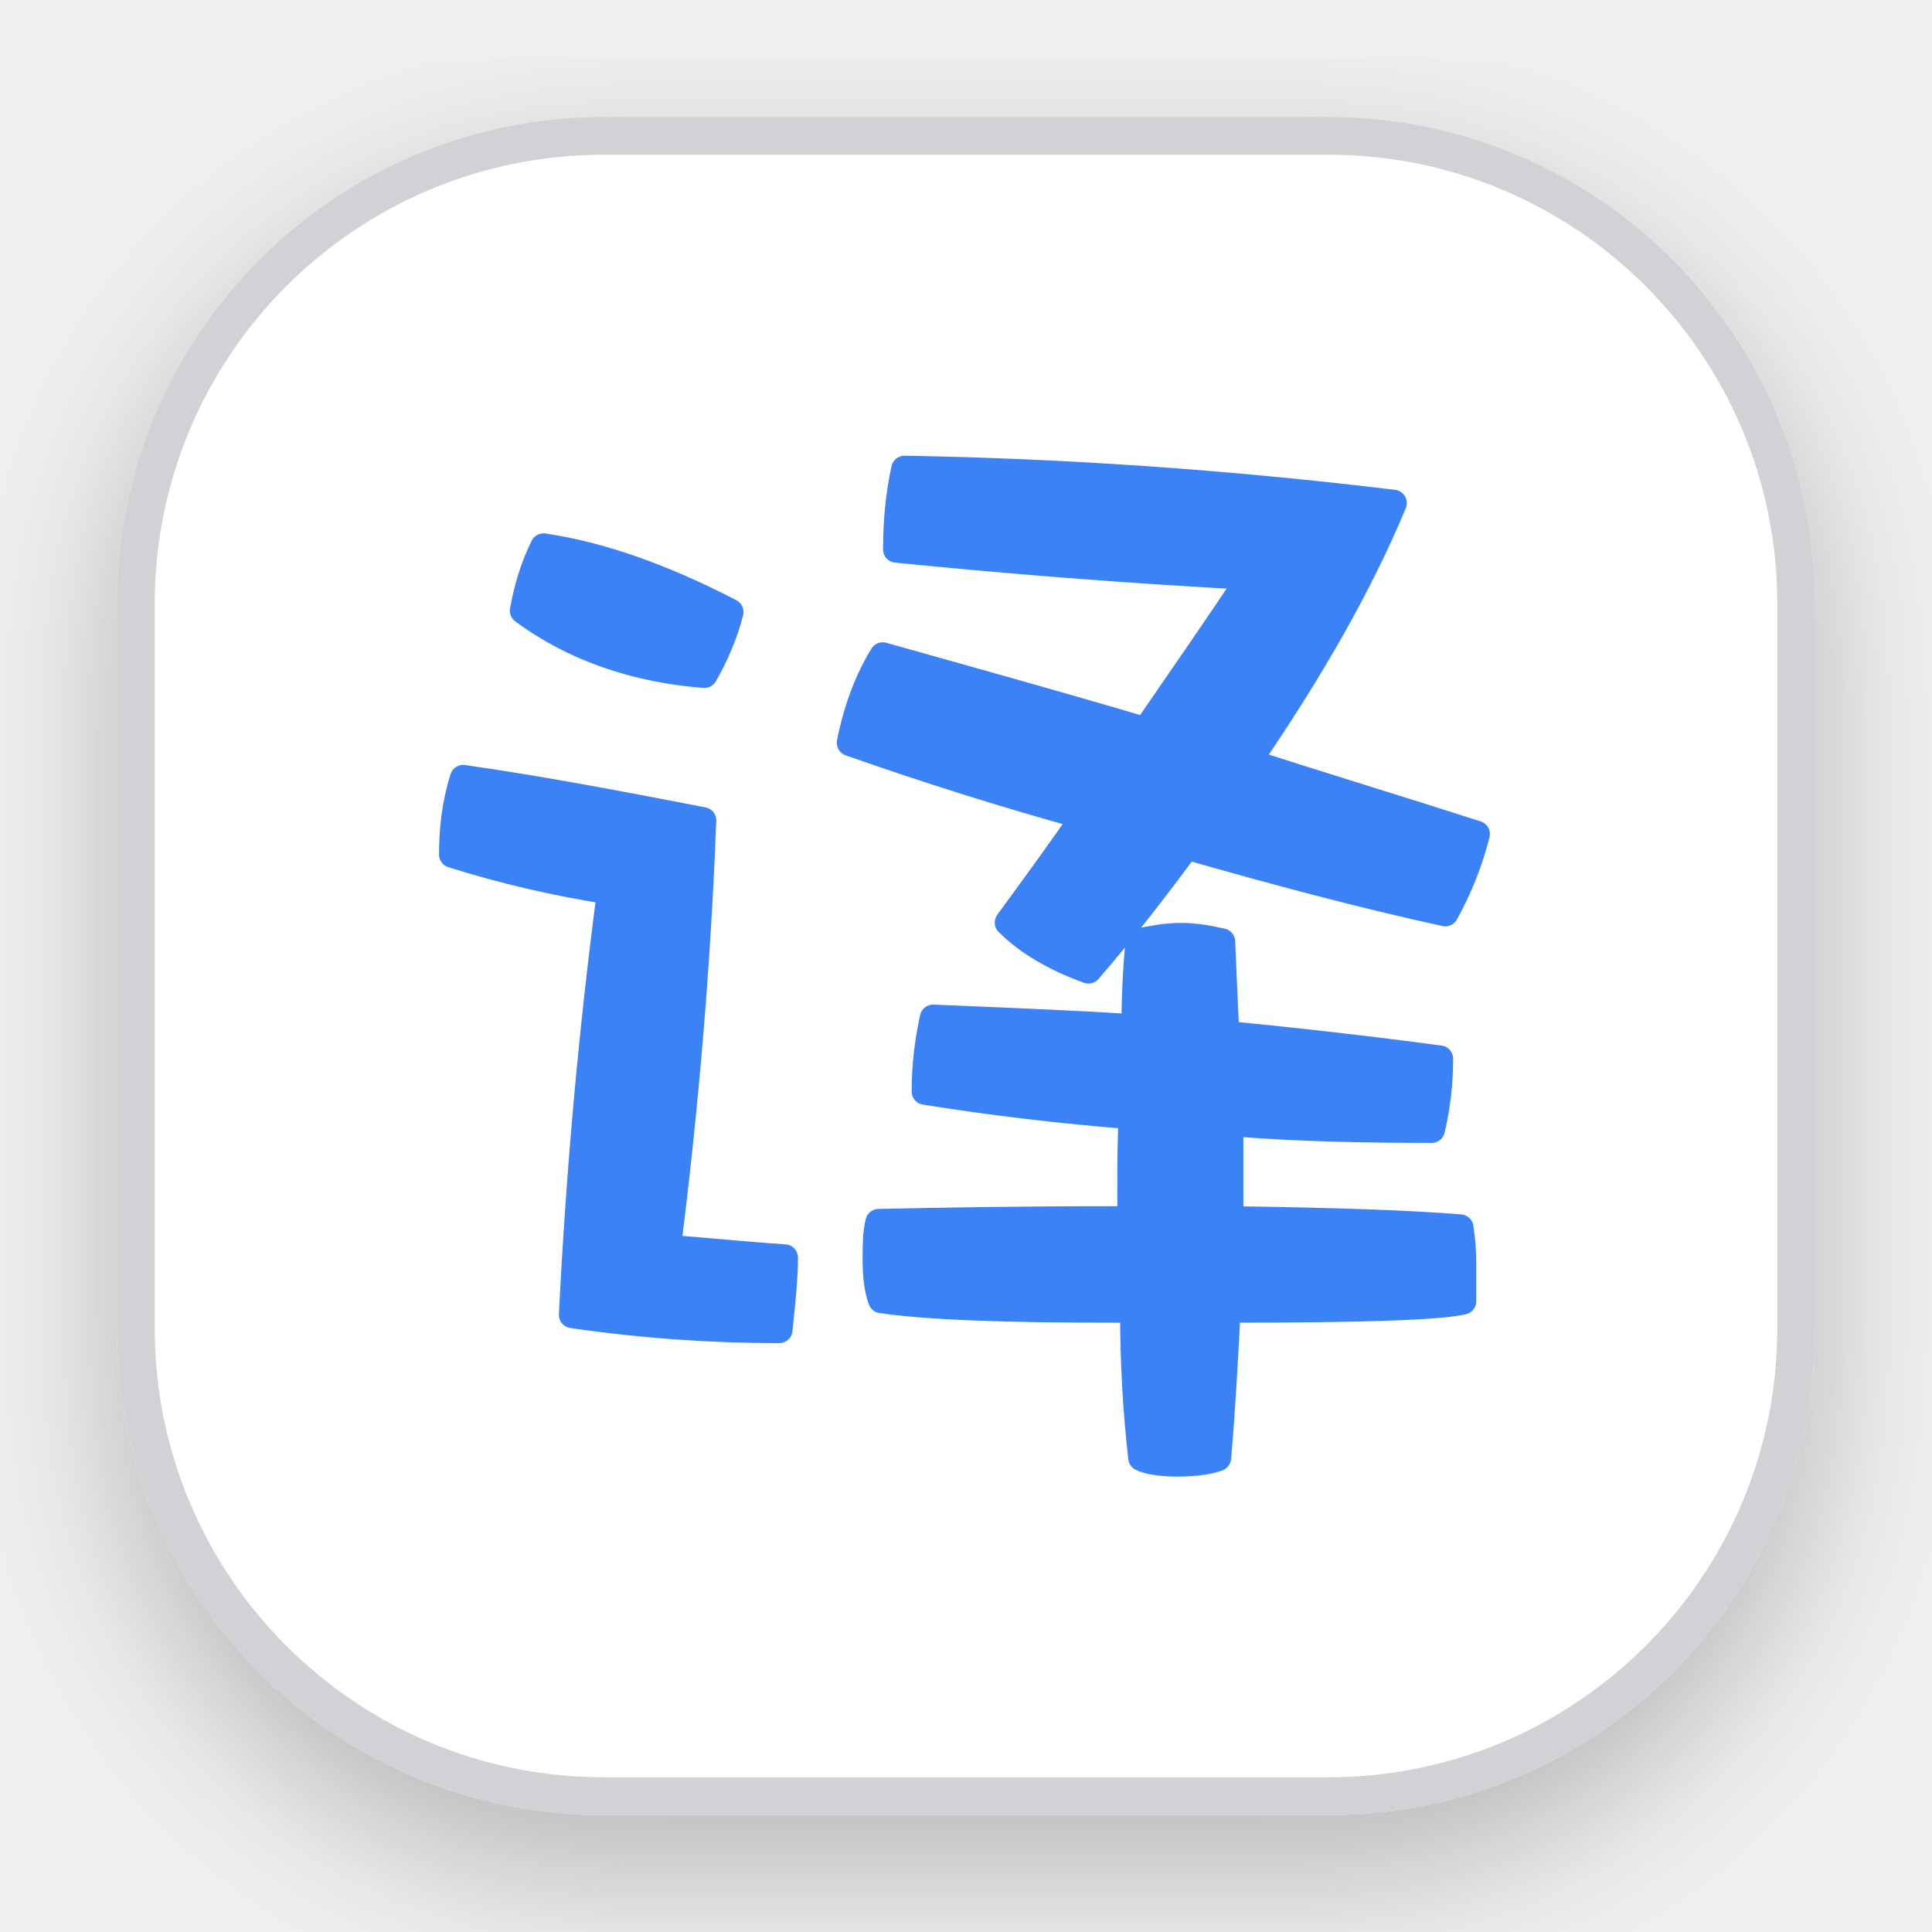
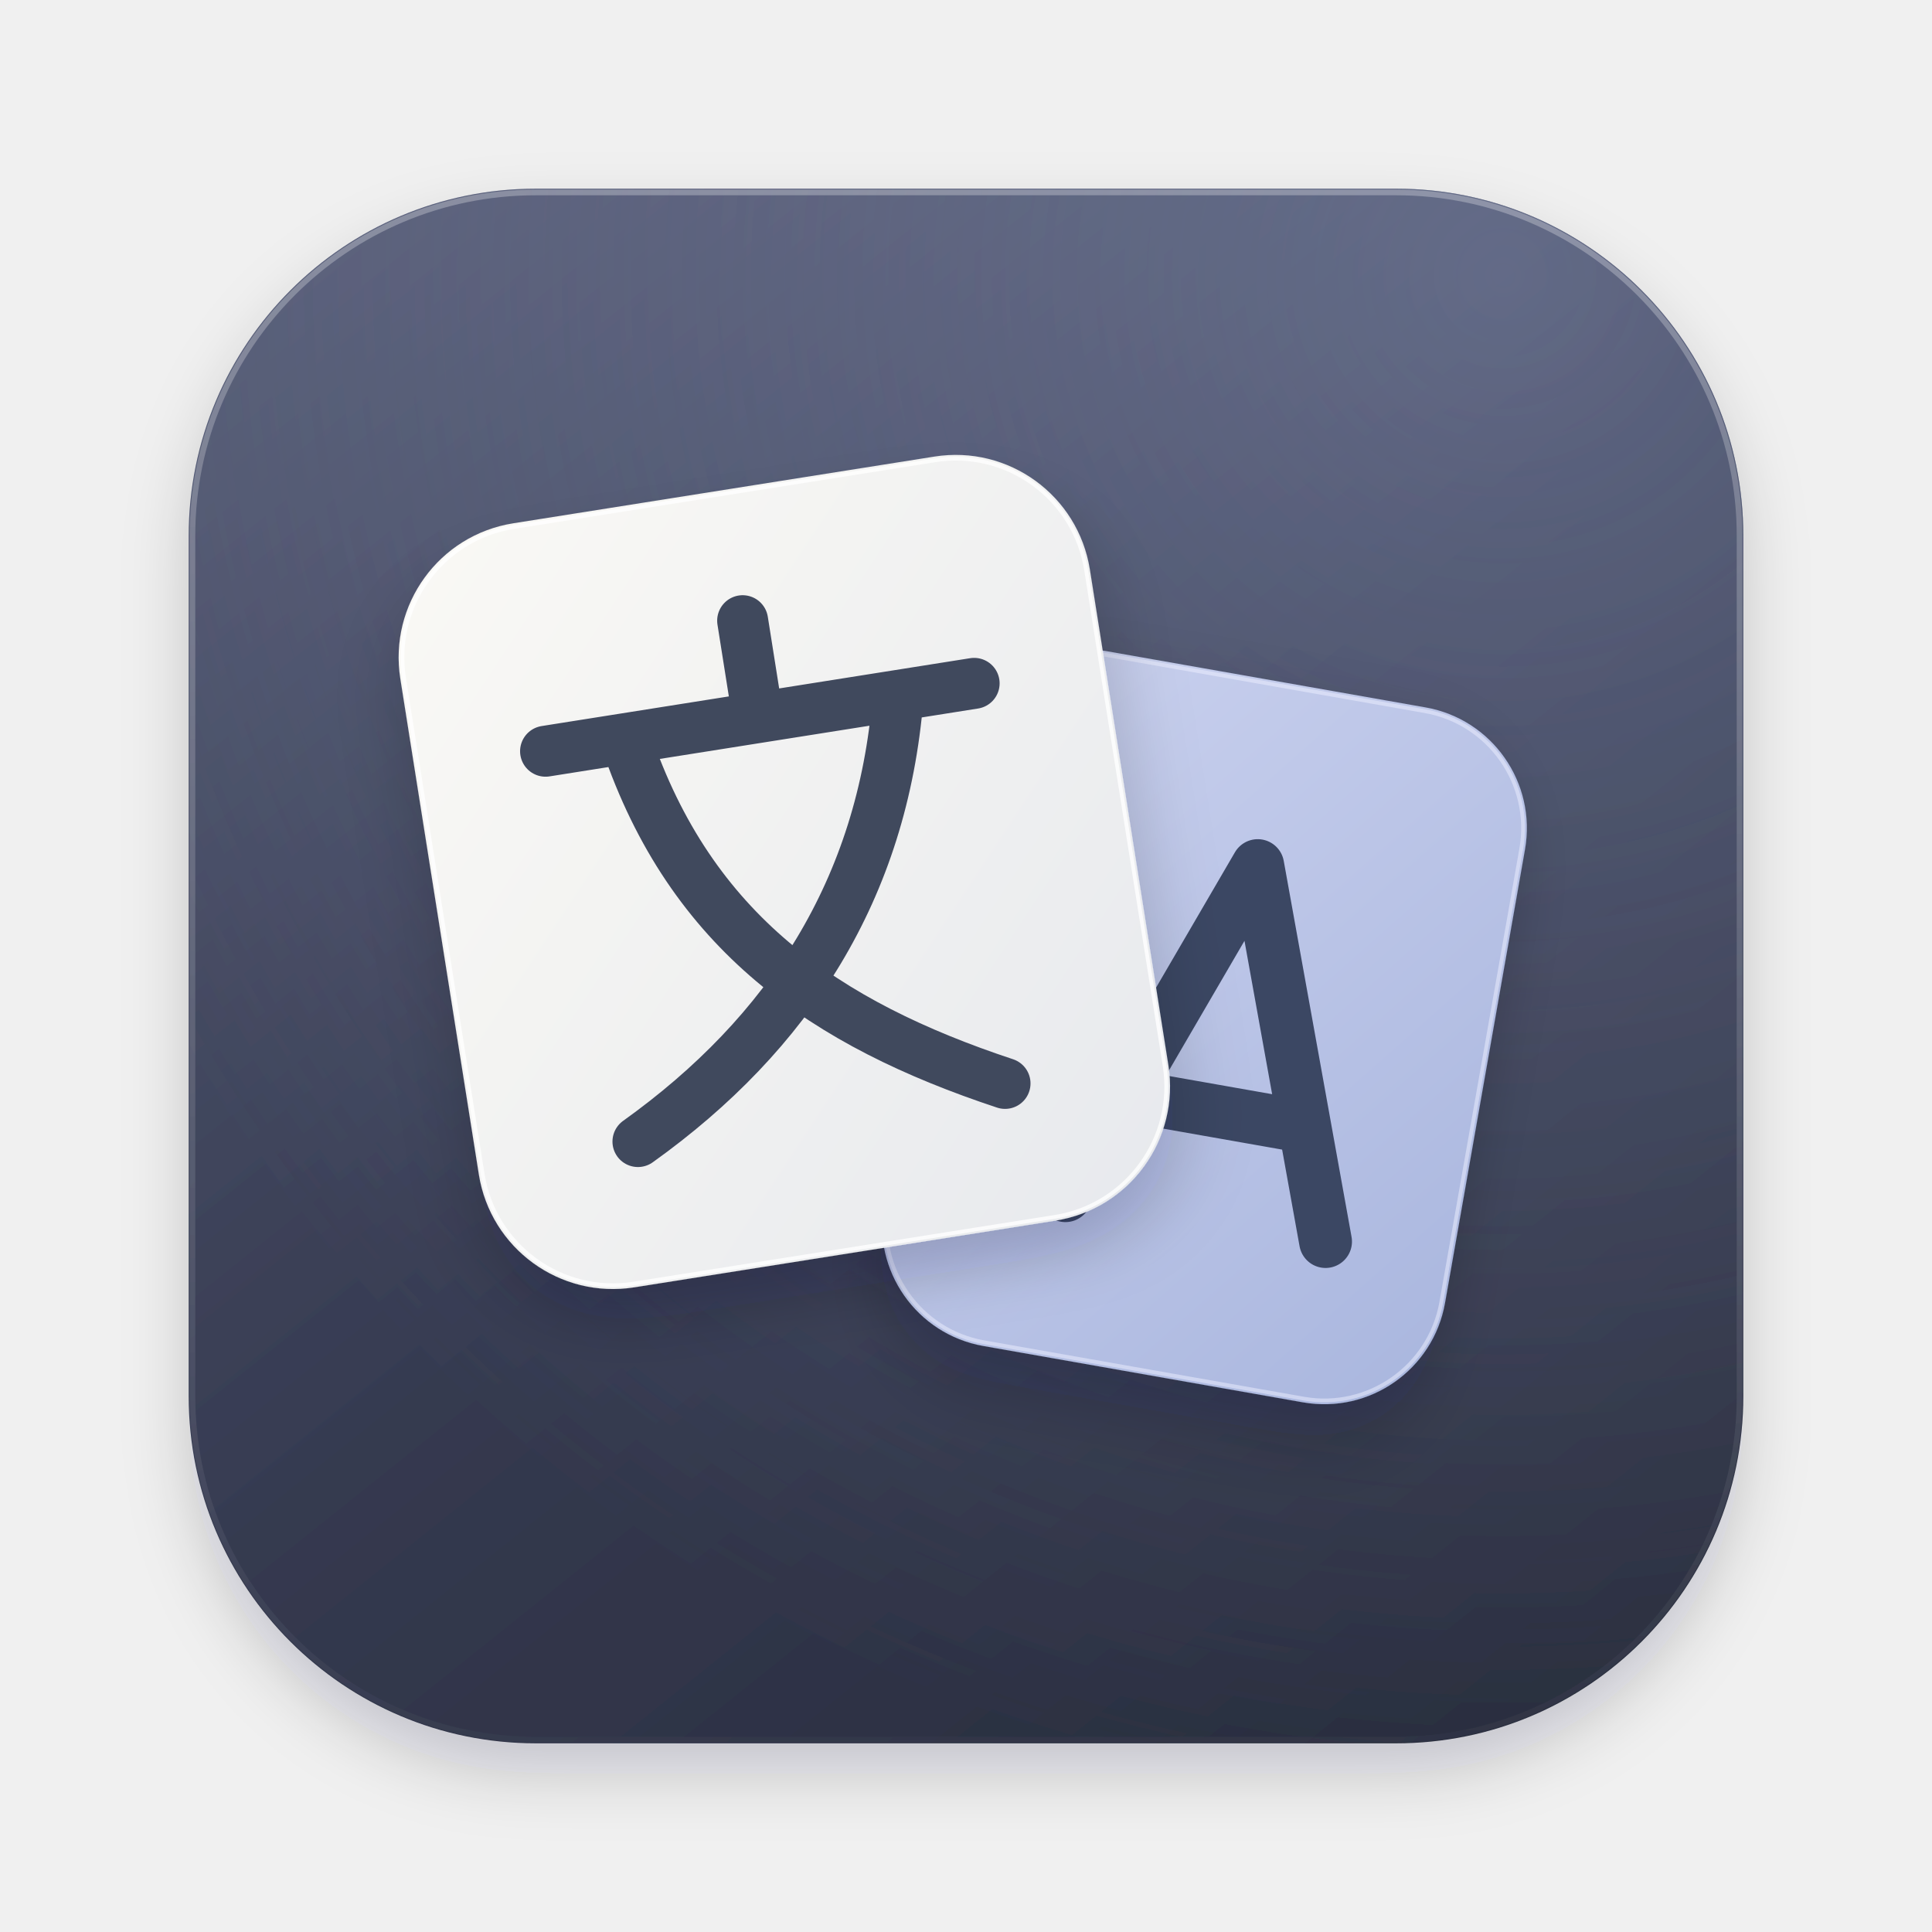
<svg xmlns="http://www.w3.org/2000/svg" width="1024" height="1024" viewBox="0 0 1024 1024">
  <defs>
-     <filter id="buttonShadow" x="-20%" y="-20%" width="140%" height="150%">
-       <feDropShadow dx="0" dy="30" stdDeviation="42" flood-color="#000000" flood-opacity="0.24" />
+     <linearGradient id="tile" x1=".1" y1="0" x2=".9" y2="1">
+       <stop stop-color="#555b74" />
+       <stop offset=".5" stop-color="#353a50" />
+       <stop offset="1" stop-color="#272b3b" />
+     </linearGradient>
+     <radialGradient id="glow" cx=".85" cy=".05" r="1">
+       <stop stop-color="#acb8df" stop-opacity=".35" />
+       <stop offset="1" stop-color="#acb8df" stop-opacity="0" />
+     </radialGradient>
+     <linearGradient id="paper" x1="0" y1="0" x2="1" y2="1">
+       <stop stop-color="#faf9f5" />
+       <stop offset="1" stop-color="#e7e9ed" />
+     </linearGradient>
+     <linearGradient id="lavender" x1="0" y1="0" x2="1" y2="1">
+       <stop stop-color="#cbd2ef" />
+       <stop offset="1" stop-color="#a9b6de" />
+     </linearGradient>
+     <linearGradient id="rim" x1="0" y1="0" x2="0" y2="1">
+       <stop stop-color="#ffffff" stop-opacity=".28" />
+       <stop offset="1" stop-color="#ffffff" stop-opacity=".025" />
+     </linearGradient>
+     <filter id="tile-shadow" x="-20%" y="-20%" width="140%" height="150%">
+       <feDropShadow dx="0" dy="16" stdDeviation="17" flood-color="#171a29" flood-opacity=".18" />
+     </filter>
+     <filter id="paper-shadow" x="-40%" y="-40%" width="180%" height="190%">
+       <feDropShadow dx="0" dy="18" stdDeviation="18" flood-color="#101522" flood-opacity=".20" />
    </filter>
  </defs>
-   <rect x="72" y="72" width="880" height="880" rx="248" fill="#FFFFFF" stroke="#D1D1D6" stroke-width="20" filter="url(#buttonShadow)" />
-   <path id="rounded-yi-glyph" data-font-family="Wawati SC" fill="#3B82F6" stroke="#3B82F6" stroke-width="5" stroke-linecap="round" stroke-linejoin="round" paint-order="stroke fill" transform="translate(162.5 720) scale(2.82)" d="M 29.441 -109.055 C 27.902 -104.191 27.391 -99.328 27.391 -94.719 C 37.121 -91.648 47.105 -89.344 57.09 -87.809 C 53.504 -60.672 51.199 -34.047 49.922 -8.191 C 64 -6.145 77.055 -5.375 88.832 -5.375 C 89.344 -10.496 89.855 -14.848 89.855 -18.945 C 82.176 -19.457 75.008 -20.223 67.84 -20.734 C 71.168 -47.105 73.473 -73.984 74.496 -101.121 C 58.625 -104.191 43.777 -107.008 29.441 -109.055 Z M 44.543 -152.574 C 42.754 -148.992 41.473 -144.895 40.703 -140.543 C 50.434 -133.375 61.953 -129.535 74.754 -128.512 C 76.801 -132.098 78.594 -136.191 79.617 -140.289 C 66.816 -146.945 55.039 -151.039 44.543 -152.574 Z M 108.289 -132.098 C 105.473 -127.488 103.426 -122.113 102.145 -115.711 C 116.734 -110.594 131.328 -105.984 146.176 -101.887 C 141.566 -95.23 136.703 -88.574 131.84 -81.922 C 135.426 -78.336 140.543 -75.266 146.945 -72.961 C 153.602 -80.641 159.742 -88.574 165.375 -96.258 C 181.504 -91.648 197.633 -87.297 214.016 -83.711 C 216.574 -88.32 218.625 -93.441 219.902 -98.559 C 205.566 -103.168 191.23 -107.52 176.895 -112.129 C 188.672 -129.281 197.887 -145.406 204.289 -160.77 C 172.543 -164.609 142.078 -166.656 112.383 -167.168 C 111.359 -162.559 110.848 -157.441 110.848 -152.062 C 131.328 -150.016 153.344 -148.223 177.406 -146.945 C 171.008 -137.215 164.352 -127.742 157.695 -118.016 C 141.312 -122.879 124.672 -127.488 108.289 -132.098 Z M 164.352 -79.359 C 161.535 -79.359 158.977 -78.848 156.414 -78.336 C 155.902 -72.961 155.648 -67.586 155.648 -62.207 C 142.848 -62.977 130.305 -63.488 117.762 -64 C 116.734 -59.391 116.223 -54.785 116.223 -50.176 C 129.023 -48.129 142.078 -46.594 155.137 -45.566 C 154.879 -40.961 154.879 -36.098 154.879 -31.23 L 154.879 -26.113 L 152.062 -26.113 C 134.145 -26.113 119.297 -25.855 107.52 -25.602 C 107.008 -23.551 107.008 -21.246 107.008 -18.688 C 107.008 -15.617 107.266 -13.055 108.031 -11.008 C 116.734 -9.727 131.328 -9.215 151.809 -9.215 L 155.391 -9.215 C 155.391 0.512 155.902 9.727 156.93 18.688 C 157.953 19.199 160.258 19.711 163.586 19.711 C 167.426 19.711 169.984 19.199 171.266 18.688 C 172.031 9.984 172.543 0.77 173.055 -9.215 C 198.656 -9.215 213.246 -9.727 217.344 -10.754 L 217.344 -18.176 C 217.344 -20.48 217.09 -22.527 216.832 -24.574 C 207.617 -25.344 193.023 -25.855 173.566 -26.113 L 173.566 -32.512 C 173.566 -36.098 173.566 -40.191 173.566 -44.289 C 185.855 -43.266 198.656 -43.008 211.457 -43.008 C 212.48 -47.359 212.992 -51.711 212.992 -56.32 C 199.68 -58.113 186.113 -59.648 172.801 -60.93 C 172.543 -66.305 172.289 -72.191 172.031 -78.336 C 169.727 -78.848 167.168 -79.359 164.352 -79.359 Z M 164.352 -79.359 " />
+   <g filter="url(#tile-shadow)">
+     <rect x="100" y="100" width="824" height="824" rx="184" fill="url(#tile)" />
+     <rect x="100" y="100" width="824" height="824" rx="184" fill="url(#glow)" />
+     <rect x="102" y="102" width="820" height="820" rx="182" fill="none" stroke="url(#rim)" stroke-width="3" />
+   </g>
+   <g transform="rotate(10 632 540)" filter="url(#paper-shadow)">
+     <rect x="488" y="356" width="302" height="374" rx="65" fill="url(#lavender)" />
+     <rect x="490" y="358" width="298" height="370" rx="63" fill="none" stroke="#eef0ff" stroke-opacity=".5" stroke-width="2" />
+     <path d="m582 644 70-190 70 190m-114-58h88" fill="none" stroke="#3b4664" stroke-width="28" stroke-linecap="round" stroke-linejoin="round" />
+   </g>
+   <g transform="rotate(-9 410 458)" filter="url(#paper-shadow)">
+     <rect x="230" y="258" width="370" height="410" rx="72" fill="url(#paper)" />
+     <rect x="232" y="260" width="366" height="406" rx="70" fill="none" stroke="#ffffff" stroke-opacity=".8" stroke-width="2" />
+     <g fill="none" stroke="#41485d" stroke-width="27" stroke-linecap="round" stroke-linejoin="round">
+       <path d="M300 380h230M414 328v52M343 381c18 106 81 165 170 211M489 381c-24 99-85 167-173 211" />
+     </g>
+   </g>
</svg>
